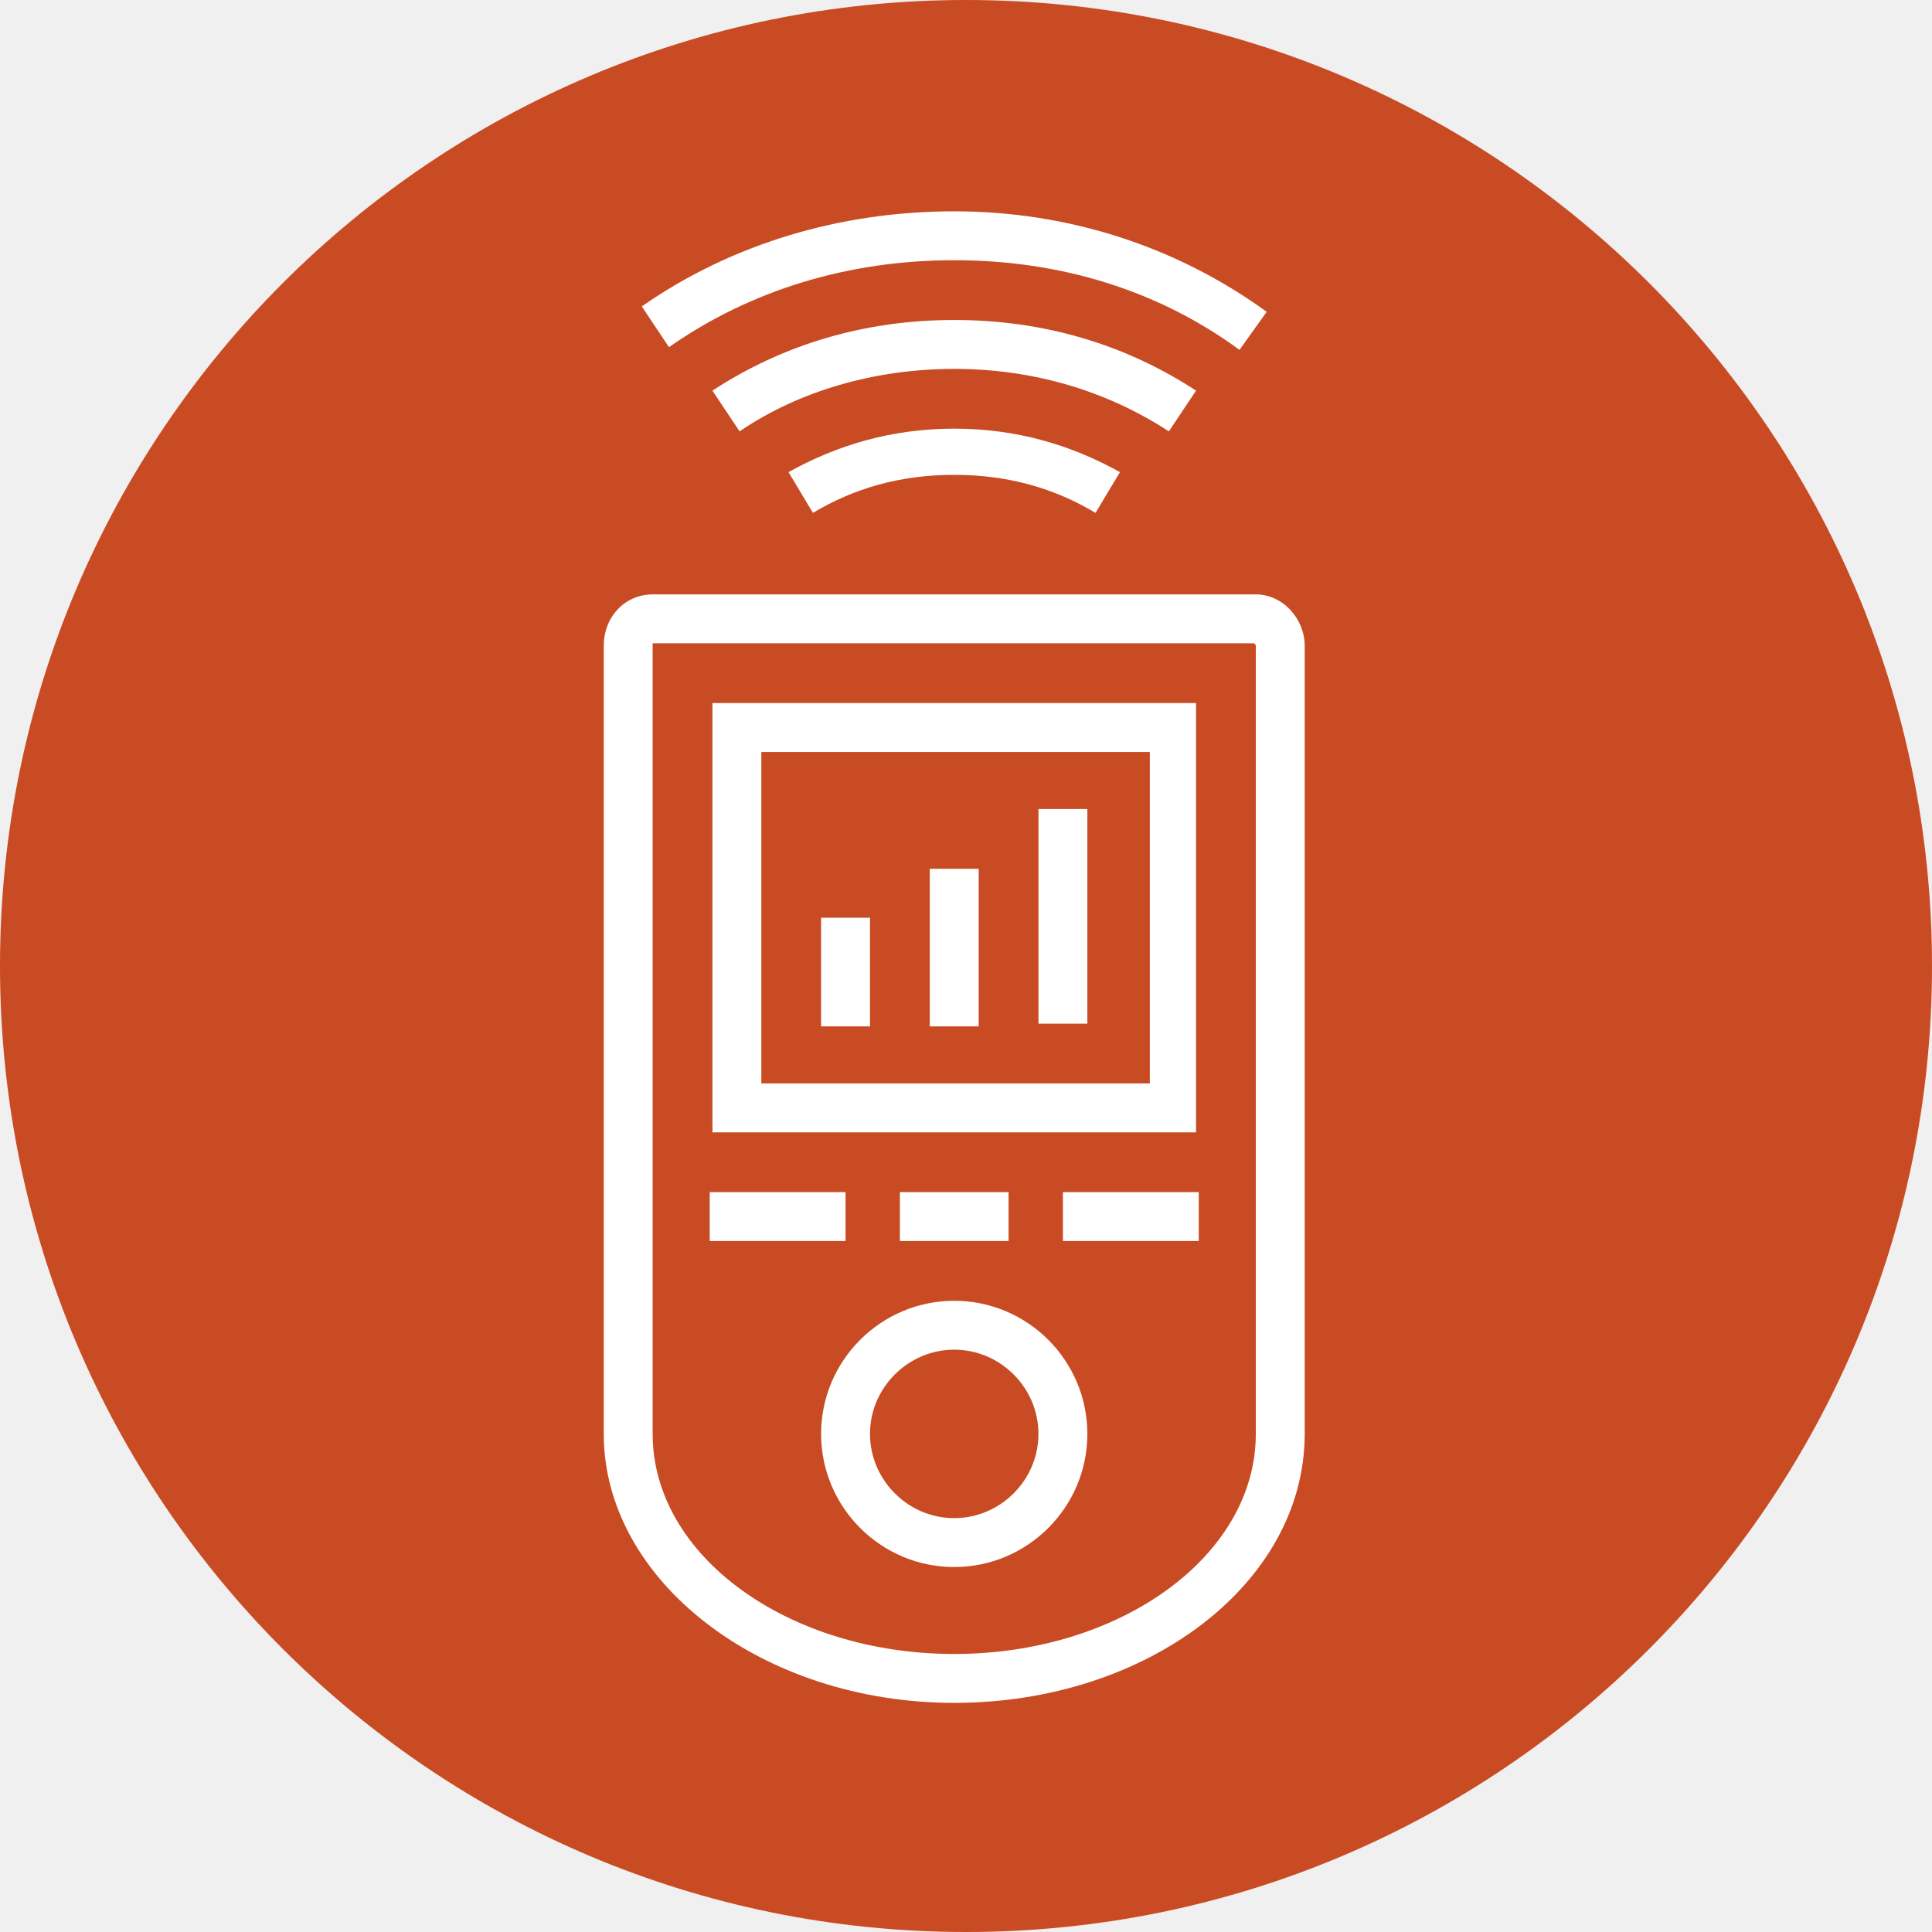
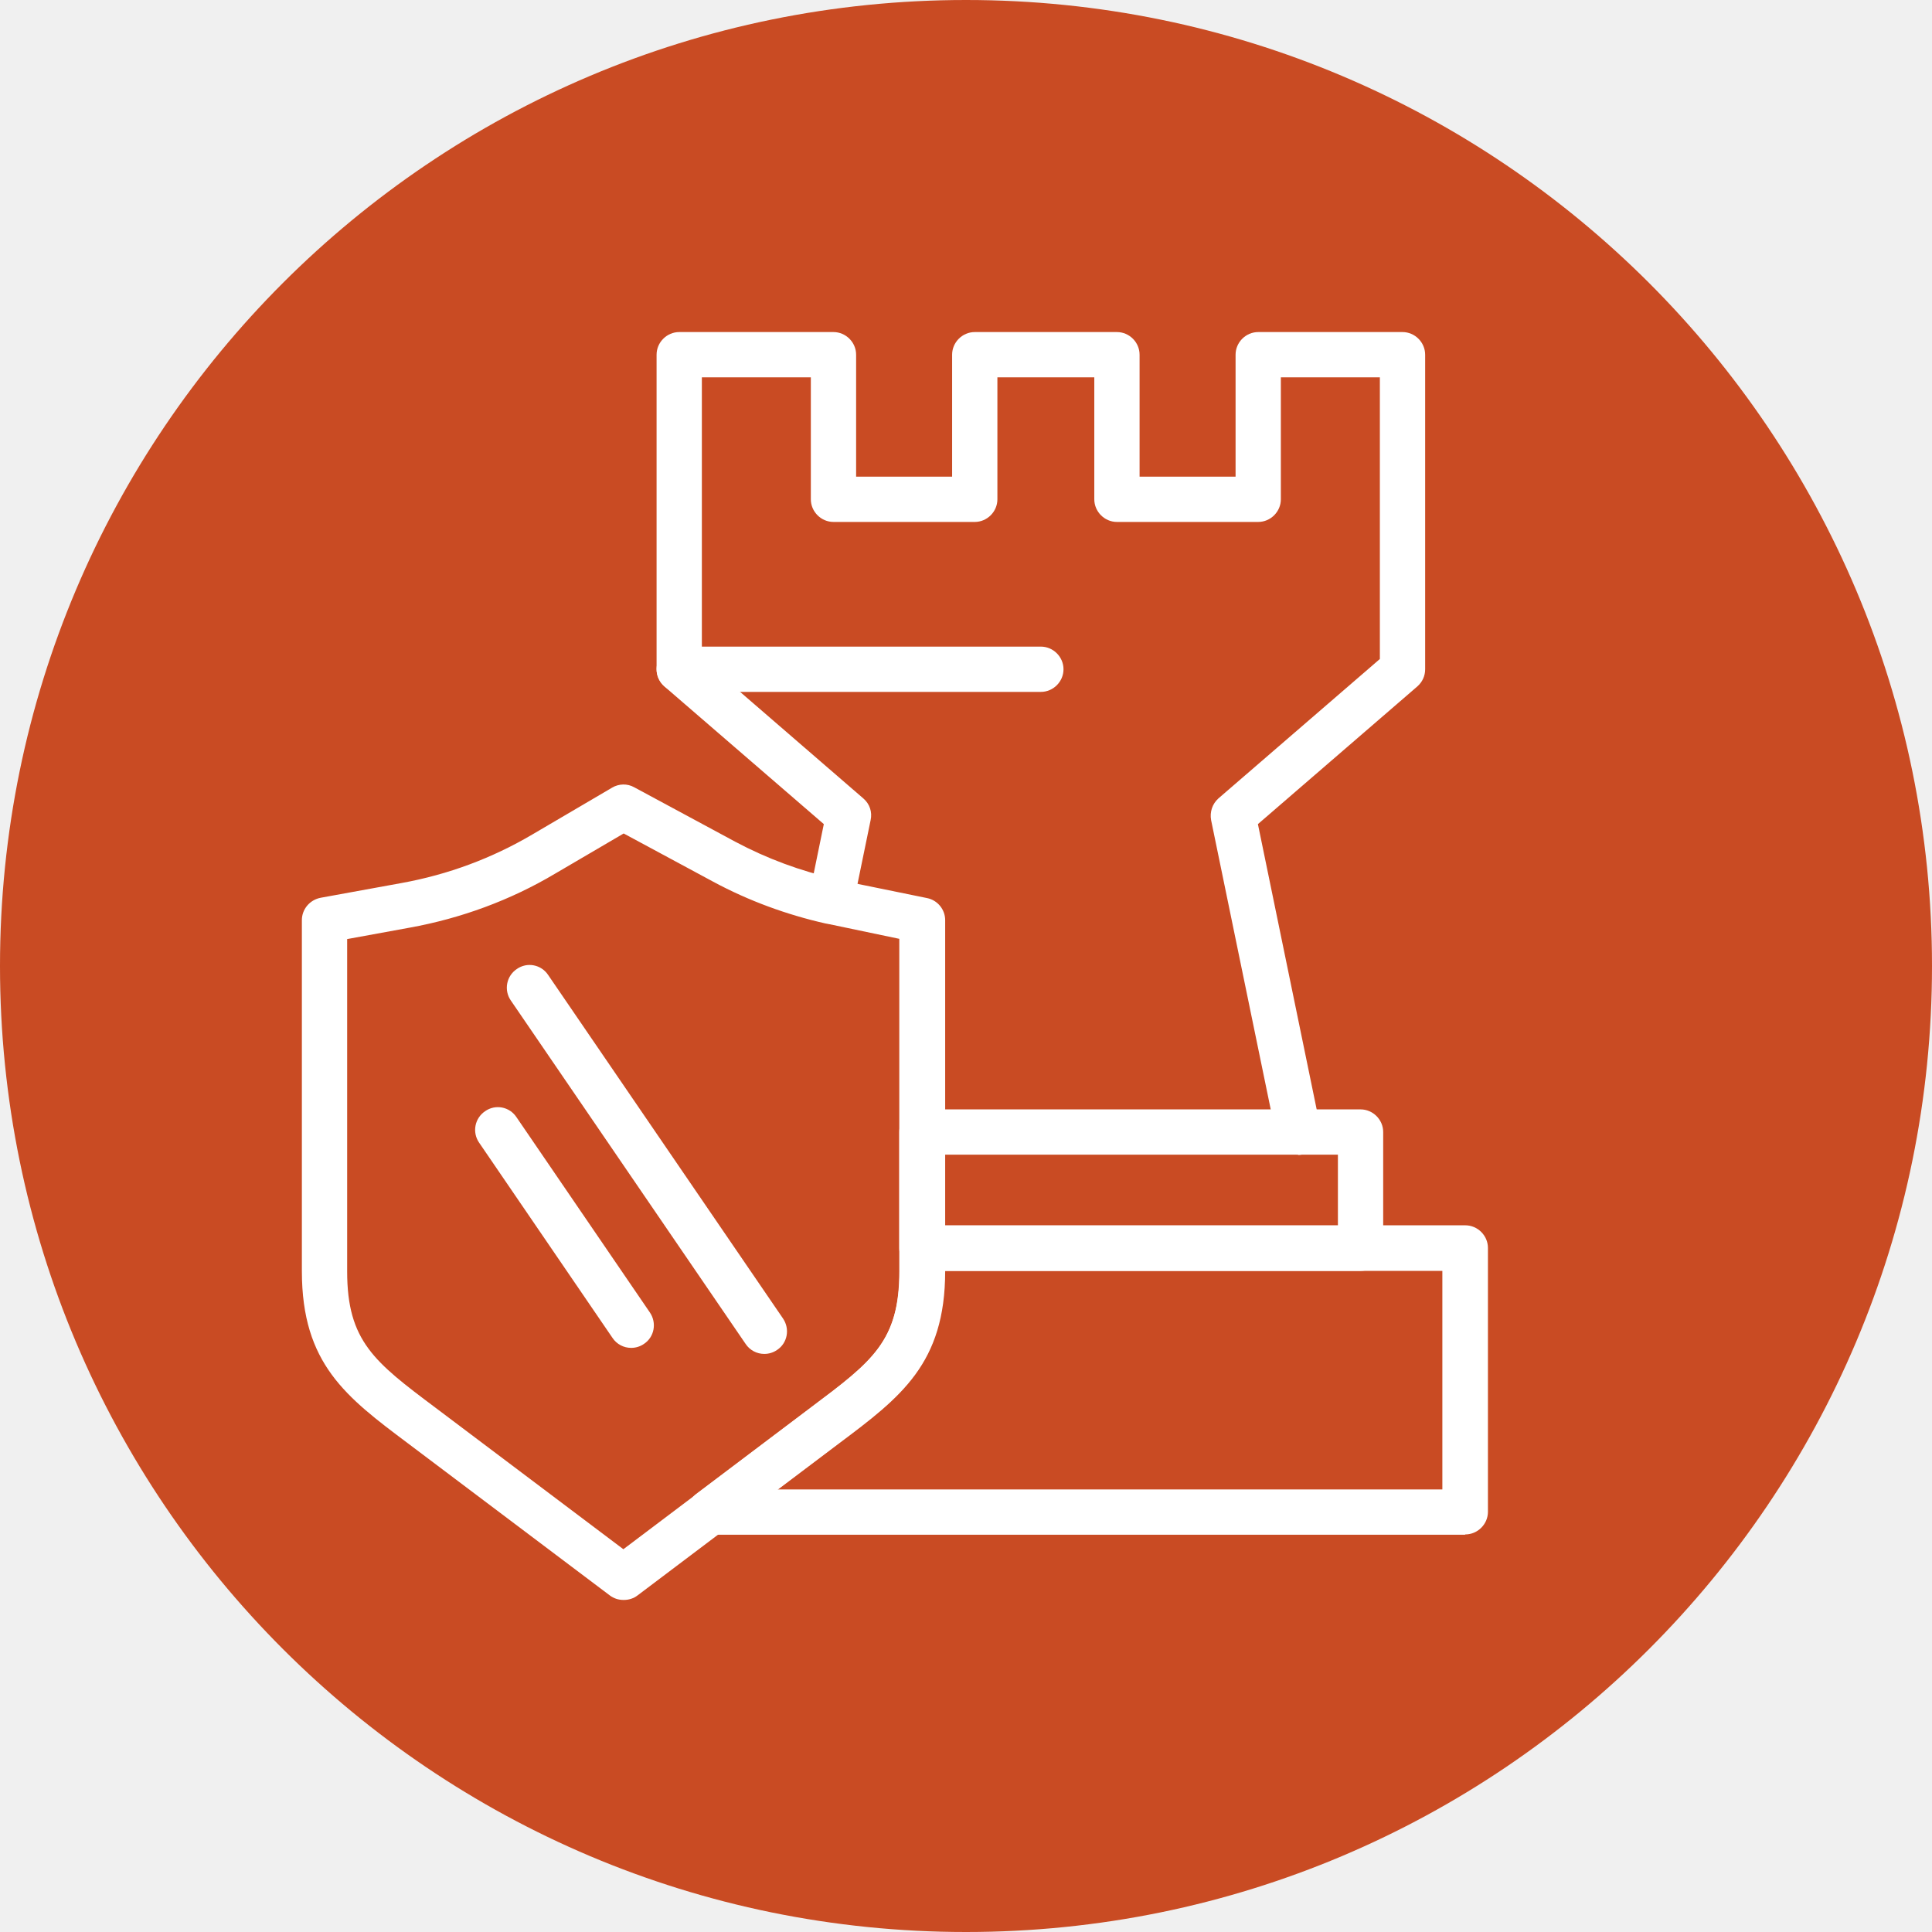
<svg xmlns="http://www.w3.org/2000/svg" width="64" height="64" fill="none" viewBox="0 0 64 64">
  <circle cx="32" cy="32" r="32" fill="#C94B23" />
-   <path d="M39.62 23.29H23.6v14.22h16.02V23.29zM38 35.89H25.22V24.91h12.87v10.98H38zm-1.98-9.09H34.4v7.11h1.62V26.8zm-3.6 1.98H30.8V34h1.62v-5.22zm-3.6 1.62H27.2V34h1.62v-3.6zm2.79 12.69c-2.43 0-4.41 1.98-4.41 4.41s1.98 4.41 4.41 4.41 4.41-1.98 4.41-4.41-1.98-4.41-4.41-4.41zm0 7.2c-1.53 0-2.79-1.26-2.79-2.79s1.26-2.79 2.79-2.79 2.79 1.26 2.79 2.79-1.26 2.79-2.79 2.79zm-3.6-10.8h-4.5v1.62h4.5v-1.62zm7.2 1.62h4.5v-1.62h-4.5v1.62zm-1.8 0v-1.62h-3.6v1.62h3.6zm8.19-21.42H21.62c-.9 0-1.62.72-1.62 1.71v26.1c0 4.86 5.22 8.91 11.61 8.91s11.61-3.96 11.61-8.91V21.4c0-.9-.72-1.71-1.62-1.71zm0 27.81c0 4.05-4.5 7.29-9.99 7.29s-9.99-3.24-9.99-7.29V21.4v-.09h19.89s.09 0 .09.09v26.1zM31.61 8.62c3.51 0 6.75.99 9.45 2.97l.9-1.26C38.99 8.17 35.39 7 31.61 7c-3.78 0-7.38 1.08-10.35 3.15l.9 1.35c2.7-1.89 5.94-2.88 9.45-2.88zm8.01 4.32c-2.34-1.53-5.04-2.34-8.01-2.34-2.97 0-5.67.81-8.01 2.34l.9 1.35c1.98-1.35 4.5-2.07 7.11-2.07 2.61 0 5.04.72 7.11 2.07l.9-1.35zm-13.5 2.7l.81 1.35c1.35-.81 2.88-1.26 4.68-1.26 1.8 0 3.33.45 4.68 1.26l.81-1.35c-1.62-.9-3.42-1.44-5.49-1.44-2.07 0-3.87.54-5.49 1.44z" fill="#fff" />
+   <path d="M25.32 44.85a.74.74 0 01-.62-.33l-7.78-11.38a.744.744 0 01.2-1.04c.34-.24.81-.15 1.04.2l7.78 11.38c.23.34.15.81-.2 1.04a.74.74 0 01-.42.13zM48.53 50.84H23.51c-.32 0-.61-.21-.71-.51-.1-.3 0-.64.26-.84l3.83-2.89c2-1.5 2.91-2.18 2.91-4.5v-.76c0-.41.34-.75.75-.75h17.99c.41 0 .75.34.75.75v8.74c0 .41-.34.75-.75.75l-.01.01zm-22.78-1.5h22.03V42.1H31.29c0 3.07-1.47 4.18-3.51 5.71l-2.04 1.54.01-.01z" fill="#fff" />
+   <path d="M45.07 42.1H30.54c-.41 0-.75-.34-.75-.75V37.5c0-.41.34-.75.75-.75h14.53c.41 0 .75.34.75.75v3.85c0 .41-.34.75-.75.75zm-13.78-1.5h13.03v-2.35H31.29v2.35zM27.53 30.6c-.05 0-.1 0-.15-.02a.74.74 0 01-.58-.89l.49-2.39-5.28-4.56a.756.756 0 01-.08-1.06c.27-.31.75-.35 1.06-.08l5.61 4.85c.21.18.3.45.24.72l-.58 2.82c-.07.35-.39.6-.73.6v.01z" fill="#fff" />
+   <path d="M43.01 38.25c-.35 0-.66-.24-.73-.6l-2.16-10.48c-.05-.27.04-.54.24-.72l5.35-4.62V12.5h-3.28v4.04c0 .41-.34.75-.75.75H37c-.41 0-.75-.34-.75-.75V12.5h-3.21v4.04c0 .41-.34.75-.75.75h-4.68c-.41 0-.75-.34-.75-.75V12.5h-3.61v8.92h11.23c.41 0 .75.34.75.75s-.34.75-.75.75H22.5c-.41 0-.75-.34-.75-.75V11.75c0-.41.34-.75.75-.75h5.11c.41 0 .75.34.75.75v4.04h3.18v-4.04c0-.41.34-.75.75-.75H37c.41 0 .75.34.75.75v4.04h3.18v-4.04c0-.41.34-.75.75-.75h4.78c.41 0 .75.34.75.75v10.42c0 .22-.09.42-.26.57l-5.28 4.56 2.07 10.05c.08.41-.18.8-.58.89-.05.01-.1.02-.15.02v-.01zM20.65 53c-.16 0-.32-.05-.45-.15l-6.69-5.04c-2.04-1.53-3.51-2.63-3.51-5.7V30.48c0-.36.26-.67.62-.74l2.69-.49c1.54-.28 2.99-.82 4.33-1.61l2.64-1.55c.22-.13.5-.14.73-.01l3.34 1.8c1.05.56 2.18.98 3.35 1.24l.11.03.16.04 2.74.56c.35.07.6.38.6.73v11.63c0 3.06-1.47 4.17-3.51 5.7l-6.68 5.04c-.13.1-.29.15-.45.15h-.02zM11.5 31.11v11.01c0 2.31.91 3 2.91 4.5l6.24 4.7 6.23-4.7c2-1.5 2.91-2.18 2.91-4.5V31.1l-2.34-.49-.11-.02c-1.28-.29-2.54-.75-3.71-1.38l-2.97-1.6-2.27 1.33c-1.48.88-3.11 1.48-4.82 1.79l-2.08.38h.01z" fill="#fff" />
+   <path d="M20.91 44.65a.74.74 0 01-.62-.33l-4.42-6.47a.744.744 0 01.2-1.04c.34-.24.81-.15 1.04.2l4.42 6.47c.23.34.15.81-.2 1.04a.74.74 0 01-.42.13z" fill="#fff" />
</svg>
